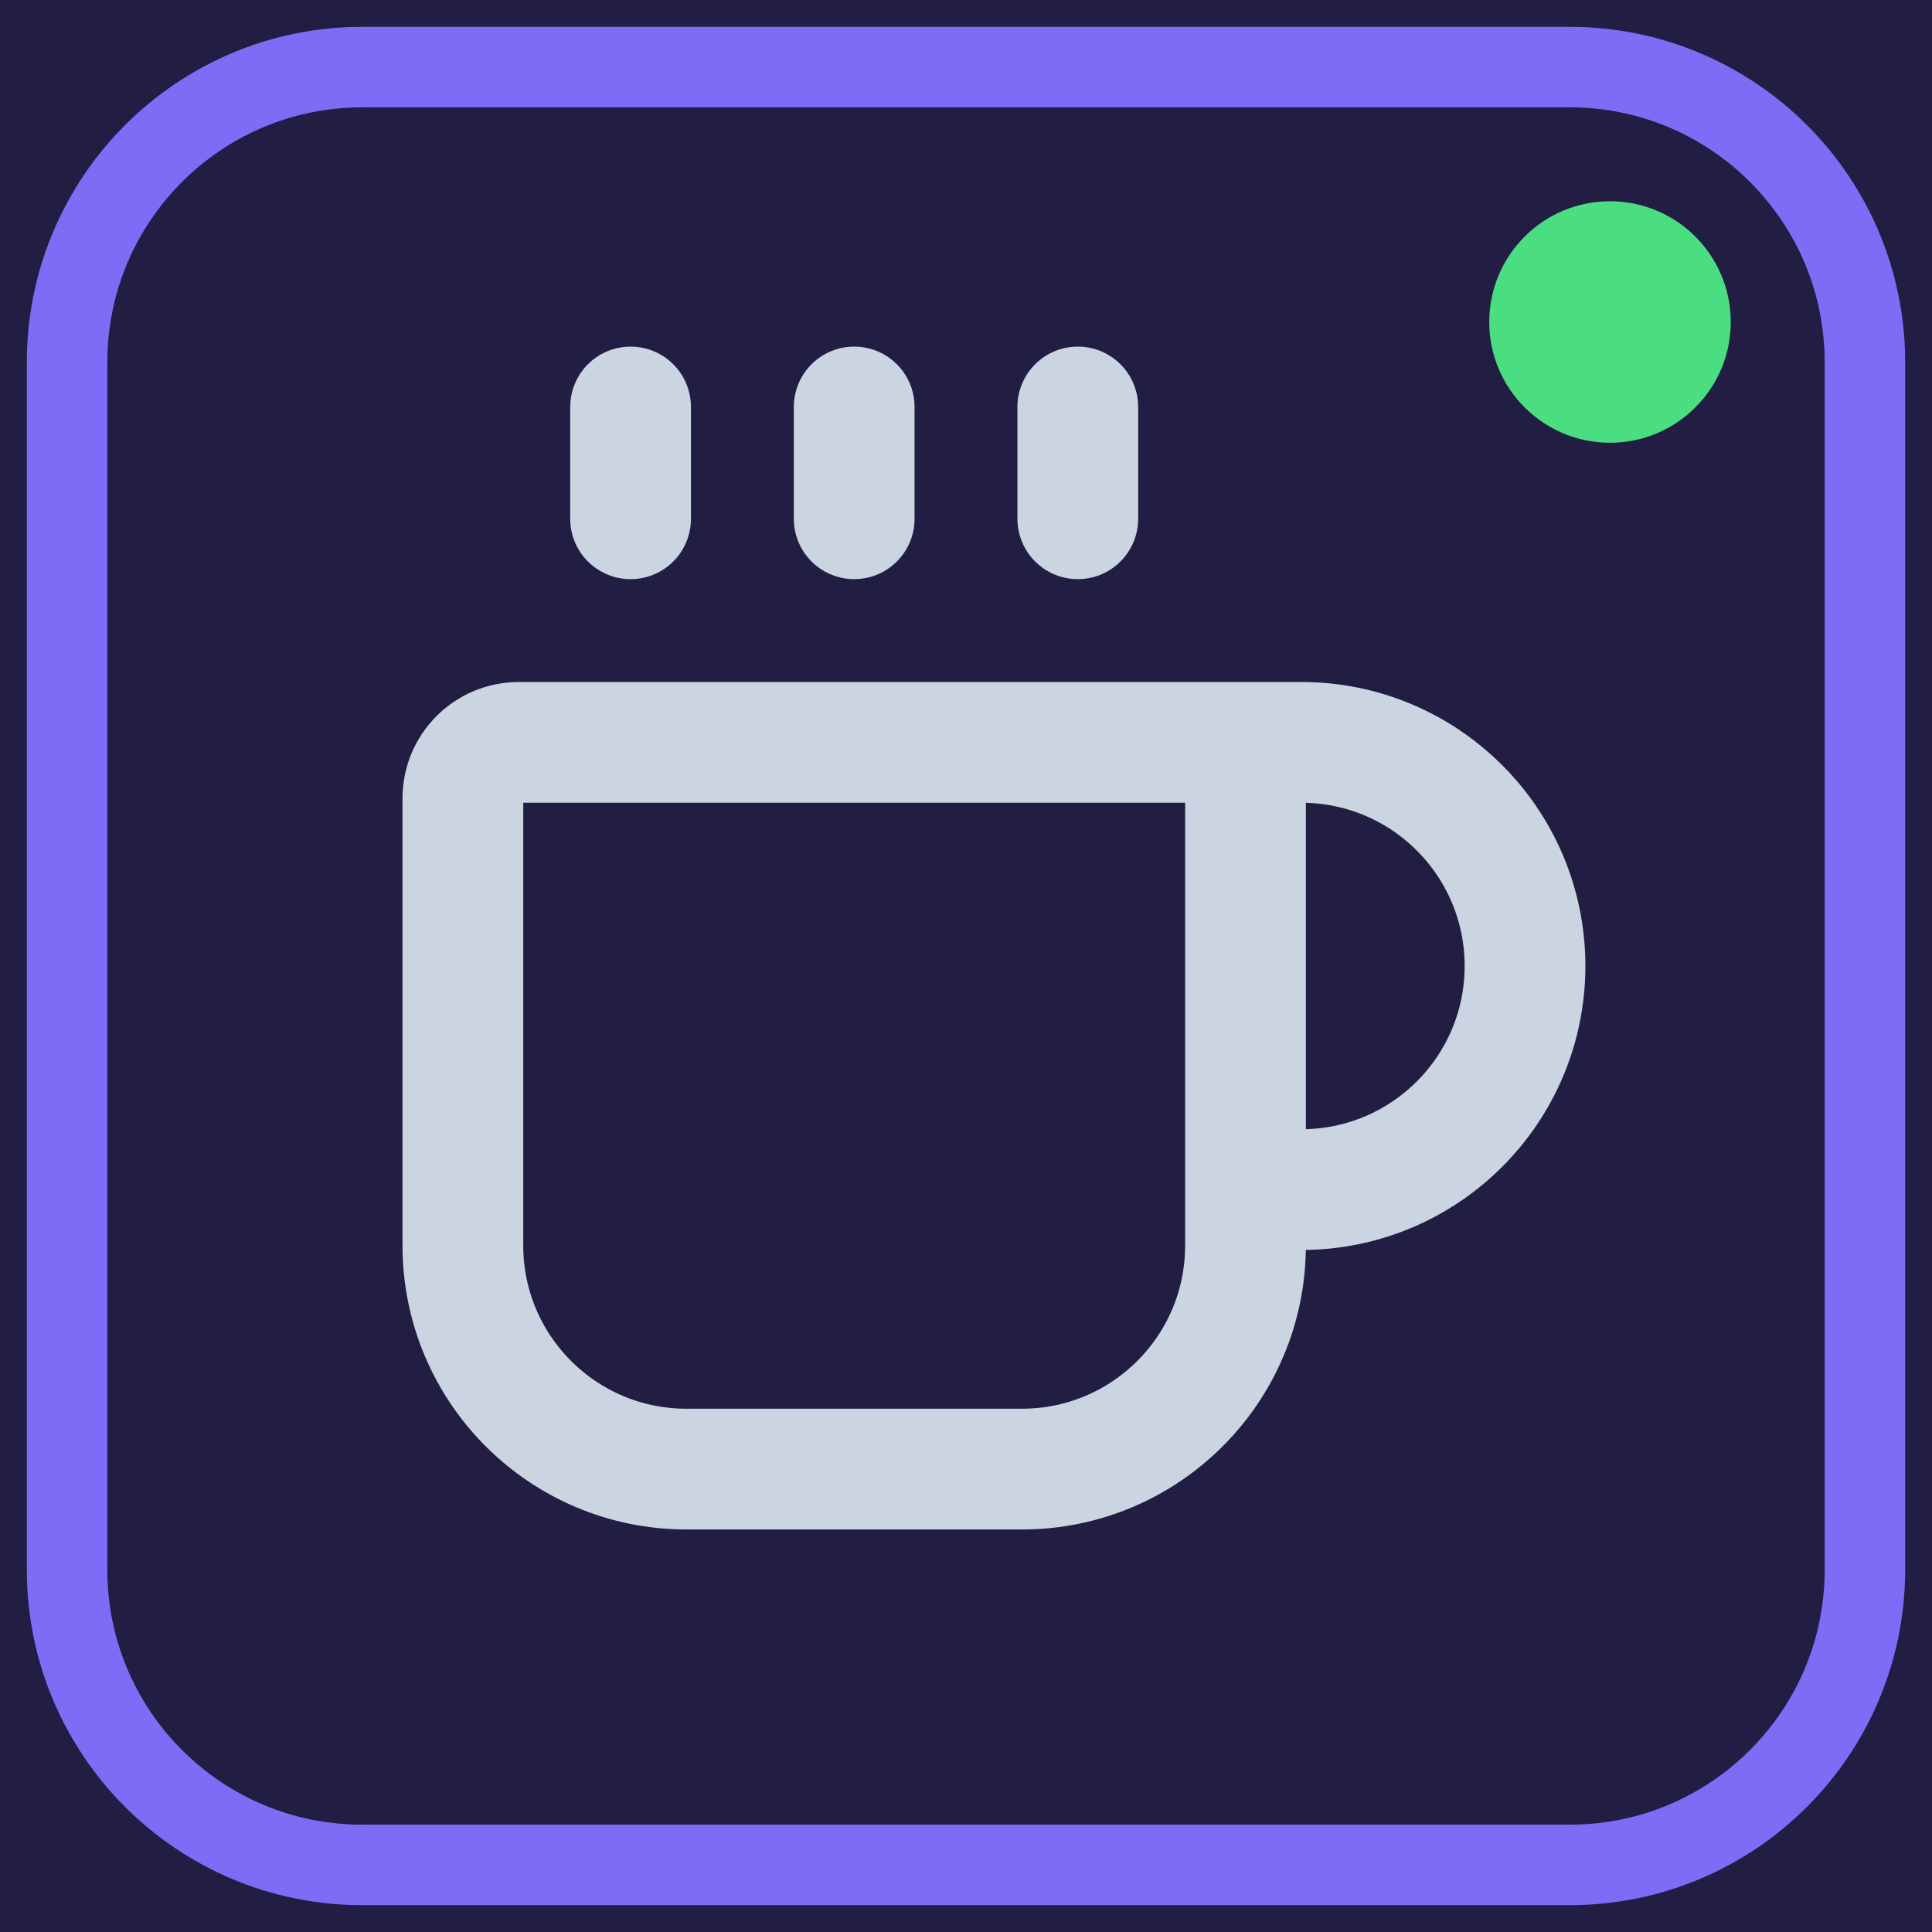
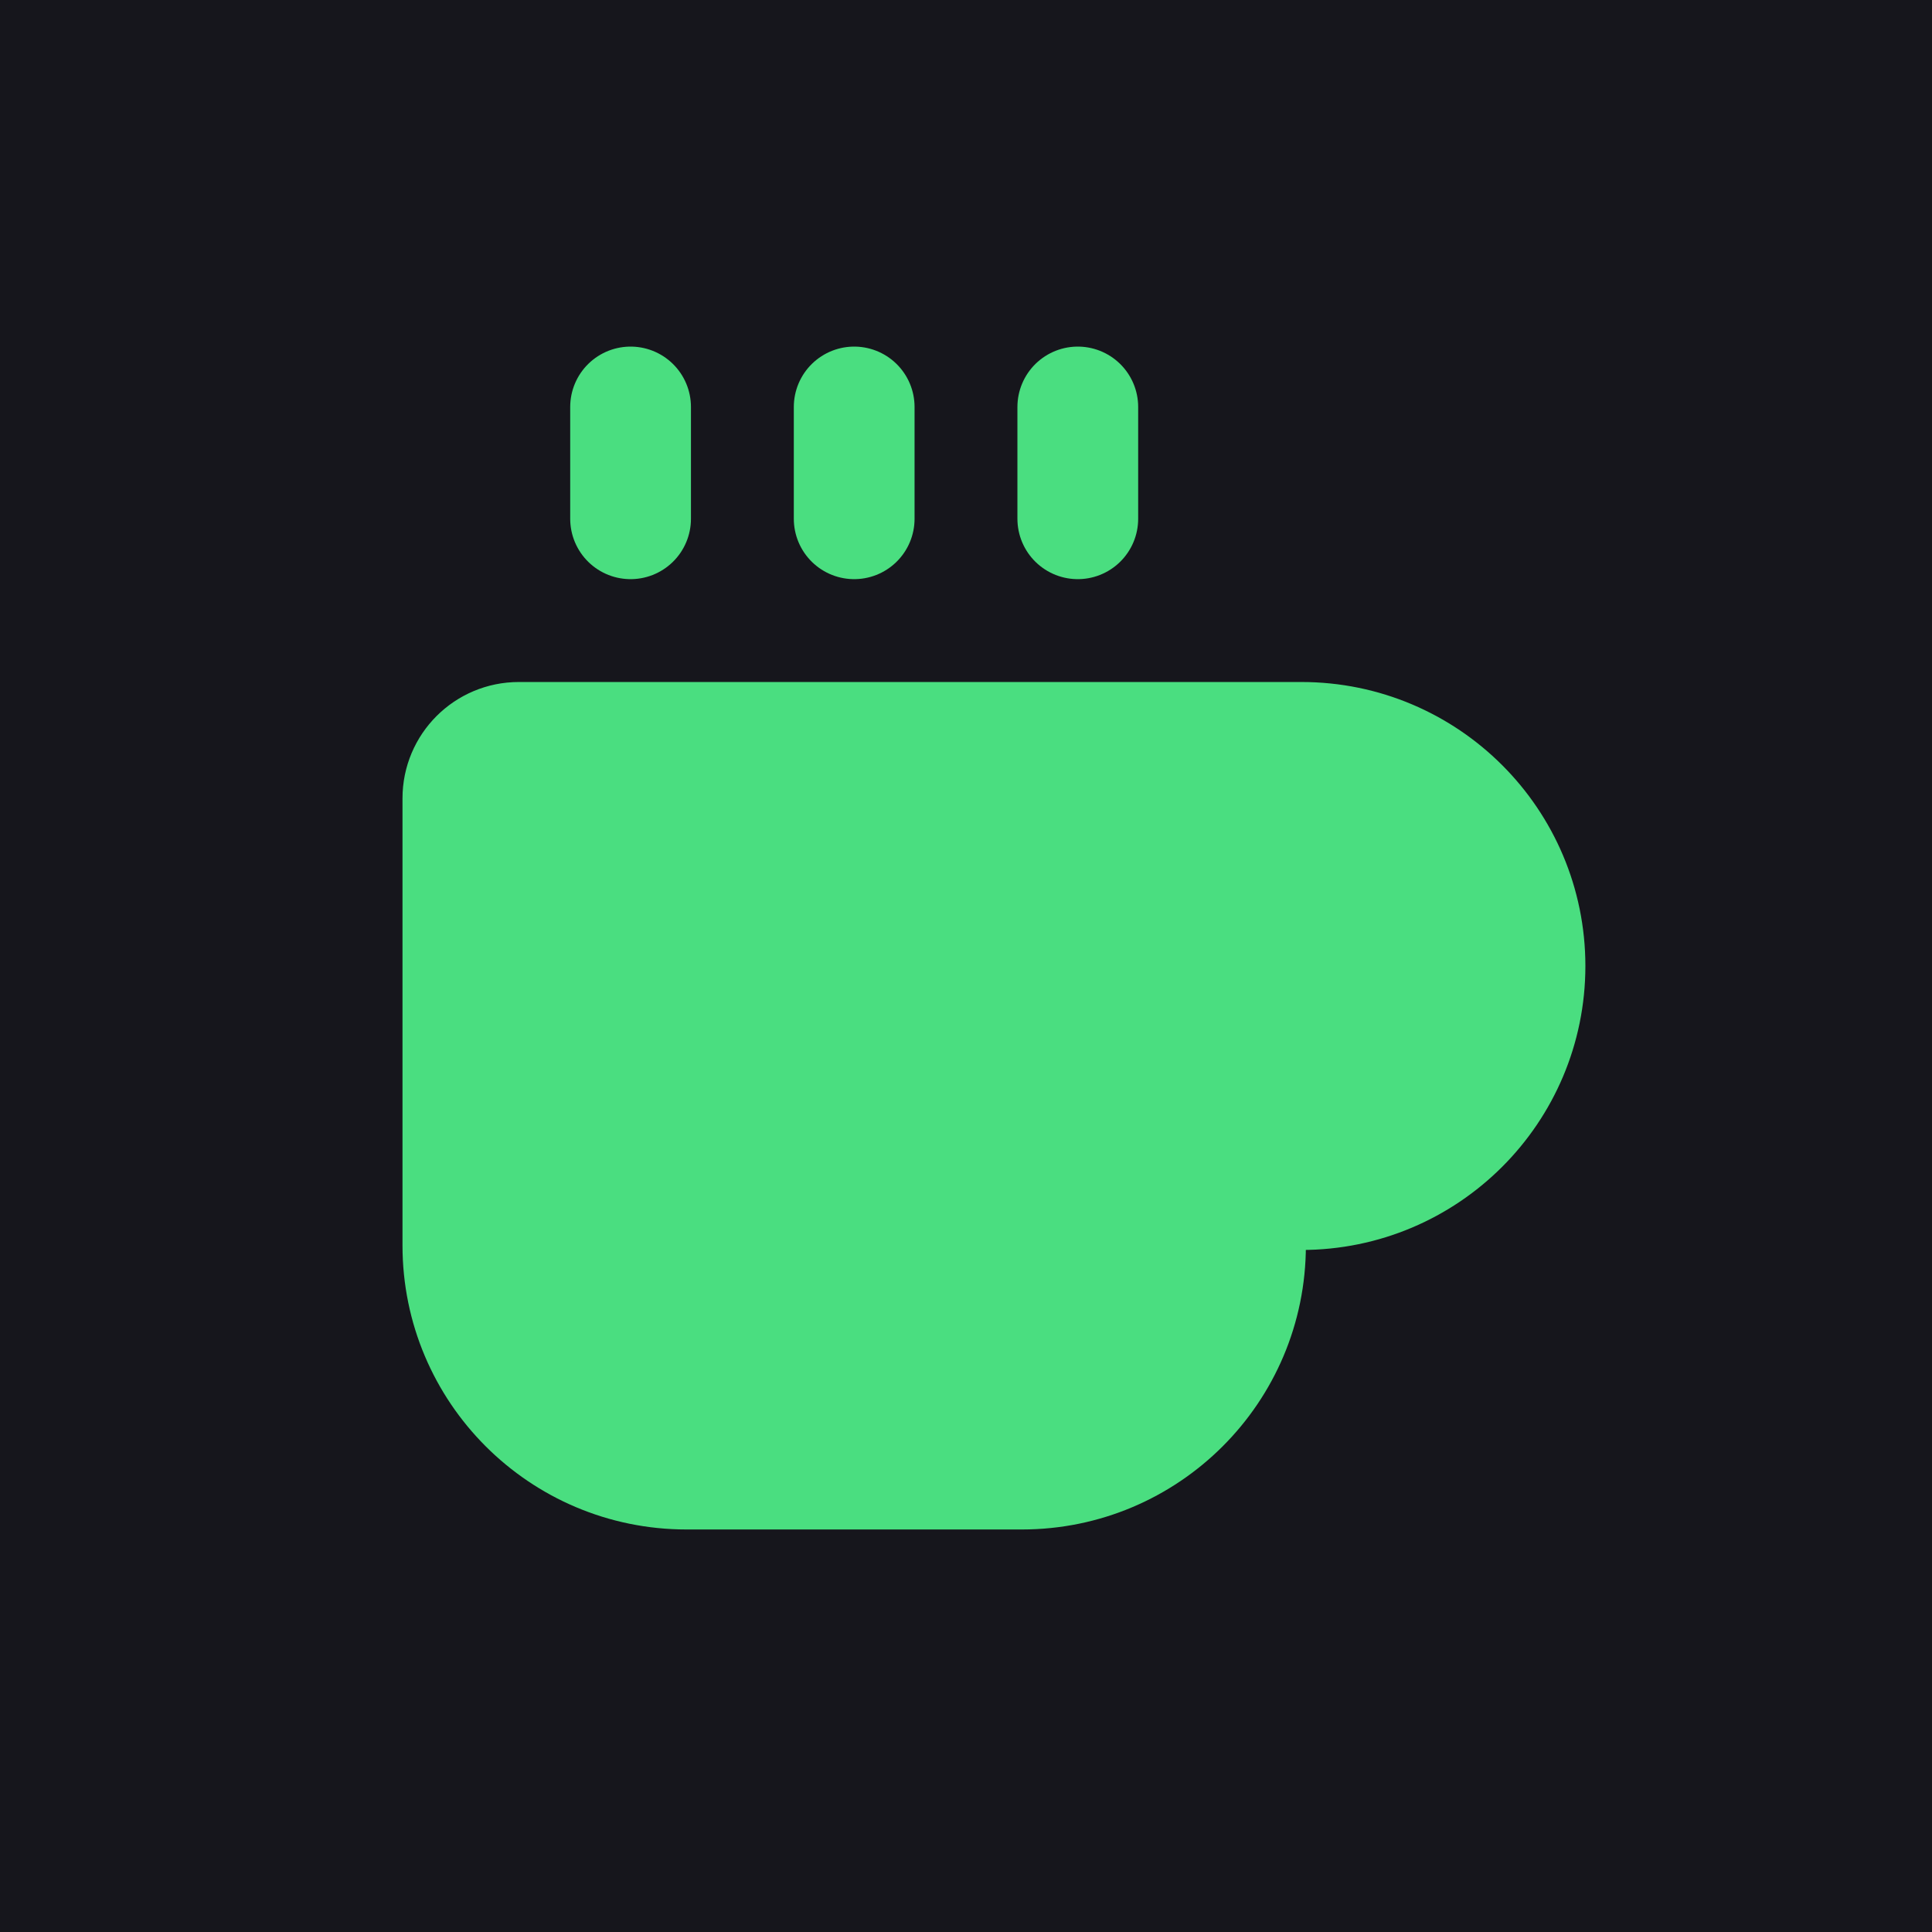
<svg xmlns="http://www.w3.org/2000/svg" viewBox="0 0 72 72" width="72" height="72">
-   <rect width="72" height="72" fill="#221d42" />
-   <g fill="none" stroke="#cbd5e1" stroke-width="4.5" stroke-linecap="round" stroke-linejoin="round">
+   <rect width="72" height="72" fill="#16161c" />
+   <g fill="none" stroke="#4ade80" stroke-width="4.5" stroke-linecap="round" stroke-linejoin="round">
    <g transform="translate(11 11) scale(2.0833)" stroke-width="2.16">
      <path d="M10 2v2" />
      <path d="M14 2v2" />
-       <path d="M16 8a1 1 0 0 1 1 1v8a4 4 0 0 1-4 4H7a4 4 0 0 1-4-4V9a1 1 0 0 1 1-1h14a4 4 0 1 1 0 8h-1" />
+       <path d="M16 8a1 1 0 0 1 1 1v8a4 4 0 0 1-4 4H7a4 4 0 0 1-4-4V9a1 1 0 0 1 1-1h14a4 4 0 1 1 0 8h-1" fill="#4ade80" />
      <path d="M6 2v2" />
    </g>
  </g>
-   <rect x="2.5" y="2.5" width="67" height="67" rx="11" fill="none" stroke="#7c6cf6" stroke-width="3" />
-   <circle cx="60" cy="12" r="4.5" fill="#4ade80" />
</svg>
